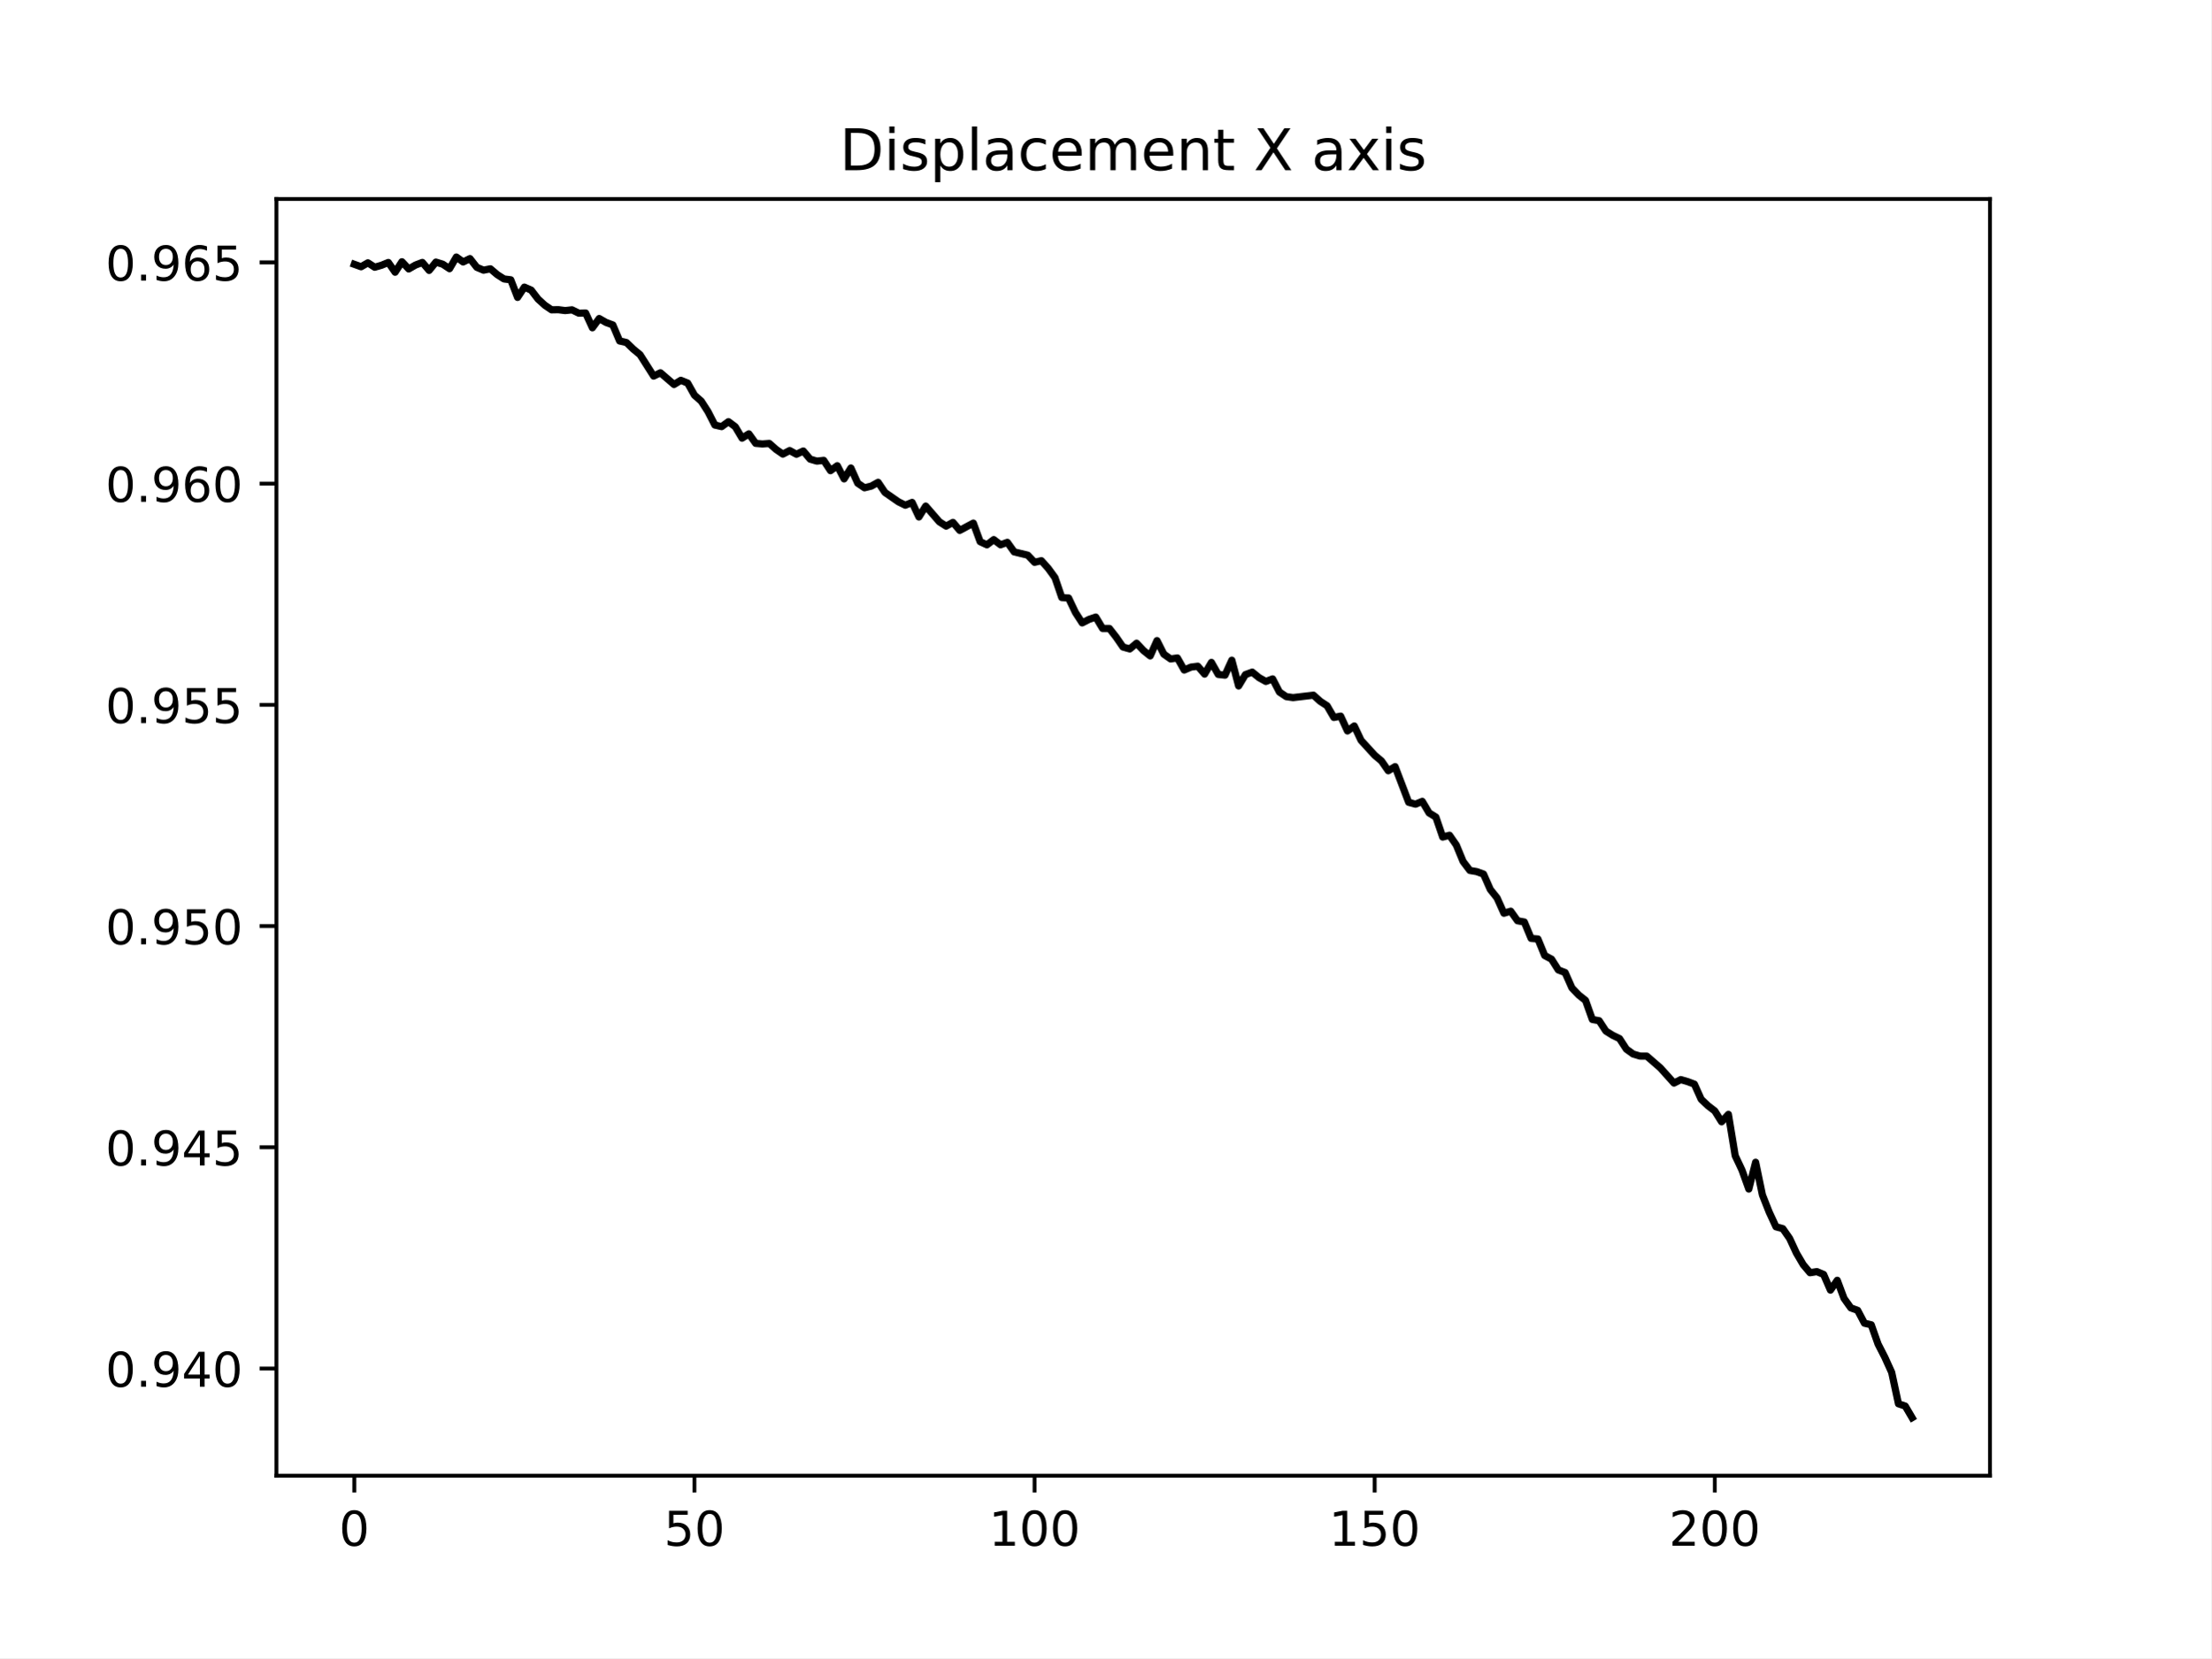
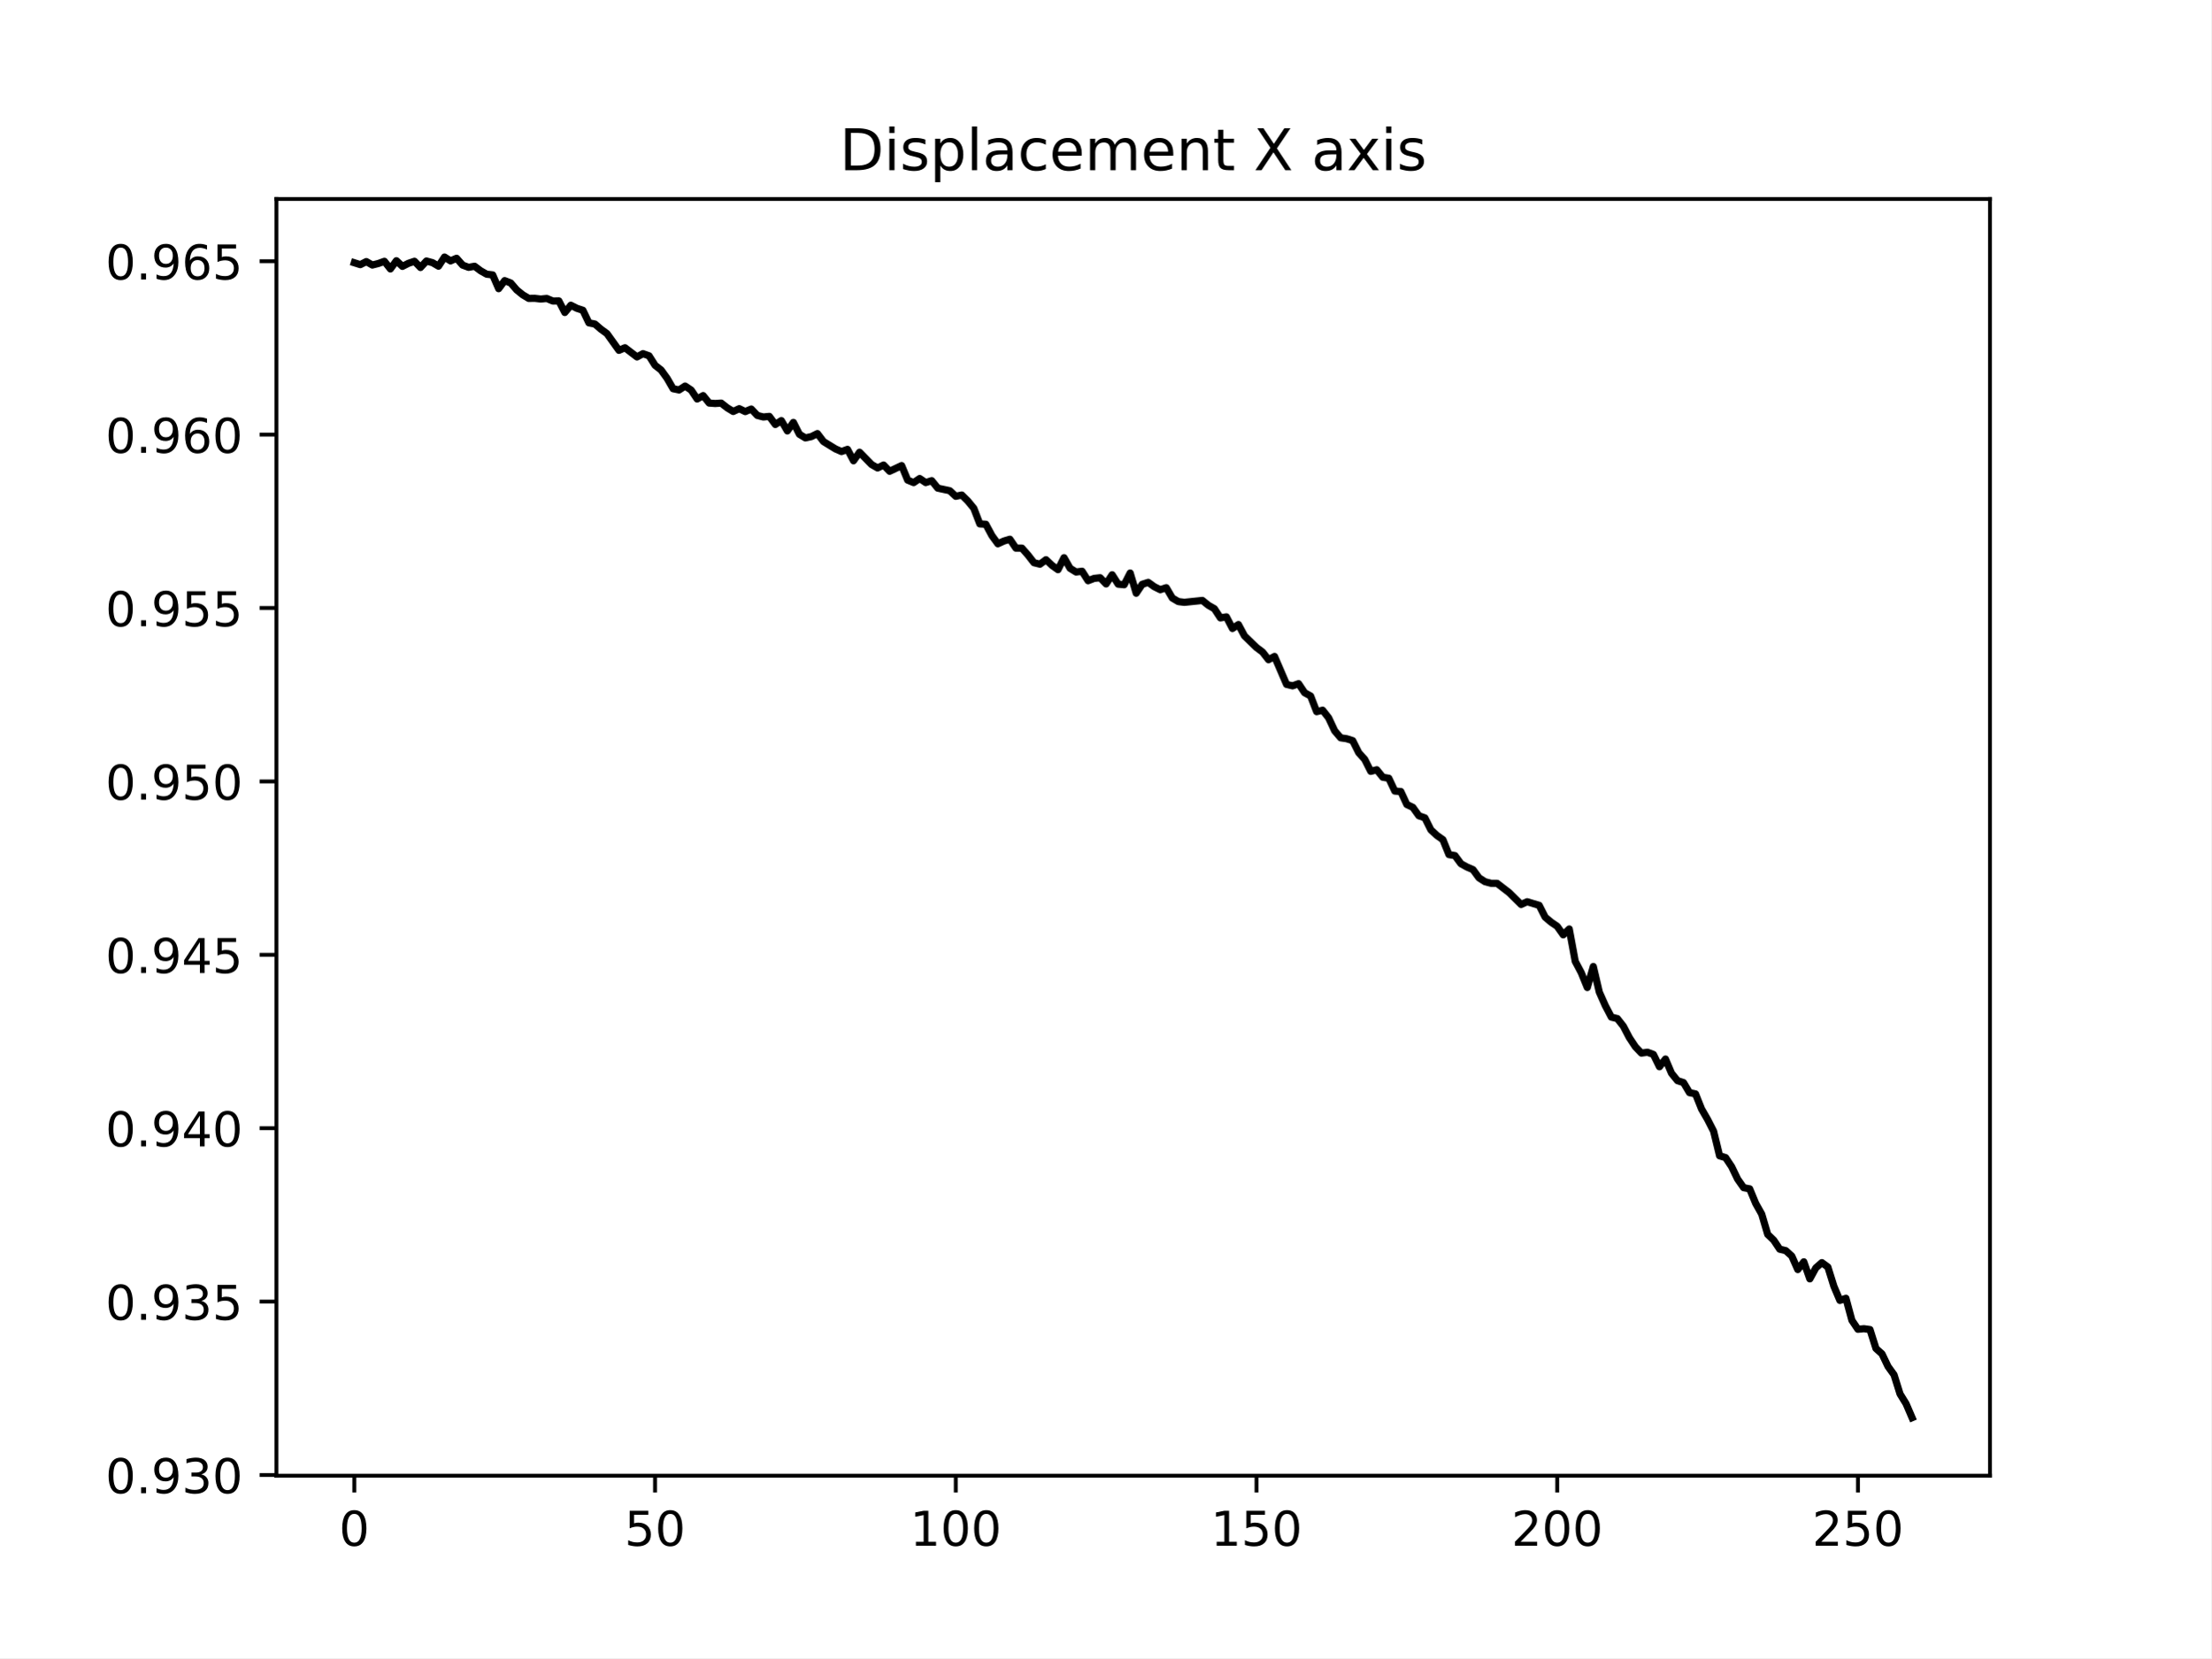
<svg xmlns="http://www.w3.org/2000/svg" xmlns:xlink="http://www.w3.org/1999/xlink" width="460.8pt" height="345.6pt" viewBox="0 0 460.8 345.6" version="1.1">
  <defs>
    <style type="text/css">*{stroke-linejoin: round; stroke-linecap: butt}</style>
  </defs>
  <g id="figure_1">
    <g id="patch_1">
      <path d="M 0 345.6  L 460.8 345.6  L 460.8 0  L 0 0  z " style="fill: #ffffff" />
    </g>
    <g id="axes_1">
      <g id="patch_2">
        <path d="M 57.6 307.584  L 414.72 307.584  L 414.72 41.472  L 57.6 41.472  z " style="fill: #ffffff" />
      </g>
      <g id="matplotlib.axis_1">
        <g id="xtick_1">
          <g id="line2d_1">
            <defs>
-               <path id="m745915665b" d="M 0 0  L 0 3.5  " style="stroke: #000000; stroke-width: 0.8" />
+               <path id="mdf152e66f4" d="M 0 0  L 0 3.5  " style="stroke: #000000; stroke-width: 0.8" />
            </defs>
            <g>
-               <use xlink:href="#m745915665b" x="73.833" y="307.584" style="stroke: #000000; stroke-width: 0.8" />
+               <use xlink:href="#mdf152e66f4" x="73.833" y="307.584" style="stroke: #000000; stroke-width: 0.8" />
            </g>
          </g>
          <g id="text_1">
            <g transform="translate(70.65148 322.1824) scale(0.1 -0.1)">
              <defs>
                <path id="DejaVuSans-30" d="M 2034 4250  Q 1547 4250 1301 3770  Q 1056 3291 1056 2328  Q 1056 1369 1301 889  Q 1547 409 2034 409  Q 2525 409 2770 889  Q 3016 1369 3016 2328  Q 3016 3291 2770 3770  Q 2525 4250 2034 4250  z M 2034 4750  Q 2819 4750 3233 4129  Q 3647 3509 3647 2328  Q 3647 1150 3233 529  Q 2819 -91 2034 -91  Q 1250 -91 836 529  Q 422 1150 422 2328  Q 422 3509 836 4129  Q 1250 4750 2034 4750  z " transform="scale(0.015625)" />
              </defs>
              <use xlink:href="#DejaVuSans-30" />
            </g>
          </g>
        </g>
        <g id="xtick_2">
          <g id="line2d_2">
            <g>
-               <use xlink:href="#m745915665b" x="144.718" y="307.584" style="stroke: #000000; stroke-width: 0.8" />
+               <use xlink:href="#mdf152e66f4" x="136.507" y="307.584" style="stroke: #000000; stroke-width: 0.8" />
            </g>
          </g>
          <g id="text_2">
-             <g transform="translate(138.3555 322.1824) scale(0.1 -0.1)">
+             <g transform="translate(130.1448 322.1824) scale(0.1 -0.1)">
              <defs>
                <path id="DejaVuSans-35" d="M 691 4666  L 3169 4666  L 3169 4134  L 1269 4134  L 1269 2991  Q 1406 3038 1543 3061  Q 1681 3084 1819 3084  Q 2600 3084 3056 2656  Q 3513 2228 3513 1497  Q 3513 744 3044 326  Q 2575 -91 1722 -91  Q 1428 -91 1123 -41  Q 819 9 494 109  L 494 744  Q 775 591 1075 516  Q 1375 441 1709 441  Q 2250 441 2565 725  Q 2881 1009 2881 1497  Q 2881 1984 2565 2268  Q 2250 2553 1709 2553  Q 1456 2553 1204 2497  Q 953 2441 691 2322  L 691 4666  z " transform="scale(0.015625)" />
              </defs>
              <use xlink:href="#DejaVuSans-35" />
              <use xlink:href="#DejaVuSans-30" x="63.623" />
            </g>
          </g>
        </g>
        <g id="xtick_3">
          <g id="line2d_3">
            <g>
-               <use xlink:href="#m745915665b" x="215.603" y="307.584" style="stroke: #000000; stroke-width: 0.8" />
+               <use xlink:href="#mdf152e66f4" x="199.182" y="307.584" style="stroke: #000000; stroke-width: 0.8" />
            </g>
          </g>
          <g id="text_3">
-             <g transform="translate(206.0595 322.1824) scale(0.1 -0.1)">
+             <g transform="translate(189.6382 322.1824) scale(0.1 -0.1)">
              <defs>
                <path id="DejaVuSans-31" d="M 794 531  L 1825 531  L 1825 4091  L 703 3866  L 703 4441  L 1819 4666  L 2450 4666  L 2450 531  L 3481 531  L 3481 0  L 794 0  L 794 531  z " transform="scale(0.015625)" />
              </defs>
              <use xlink:href="#DejaVuSans-31" />
              <use xlink:href="#DejaVuSans-30" x="63.623" />
              <use xlink:href="#DejaVuSans-30" x="127.246" />
            </g>
          </g>
        </g>
        <g id="xtick_4">
          <g id="line2d_4">
            <g>
-               <use xlink:href="#m745915665b" x="286.489" y="307.584" style="stroke: #000000; stroke-width: 0.8" />
+               <use xlink:href="#mdf152e66f4" x="261.857" y="307.584" style="stroke: #000000; stroke-width: 0.8" />
            </g>
          </g>
          <g id="text_4">
-             <g transform="translate(276.9448 322.1824) scale(0.1 -0.1)">
+             <g transform="translate(252.3128 322.1824) scale(0.1 -0.1)">
              <use xlink:href="#DejaVuSans-31" />
              <use xlink:href="#DejaVuSans-35" x="63.623" />
              <use xlink:href="#DejaVuSans-30" x="127.246" />
            </g>
          </g>
        </g>
        <g id="xtick_5">
          <g id="line2d_5">
            <g>
-               <use xlink:href="#m745915665b" x="357.374" y="307.584" style="stroke: #000000; stroke-width: 0.8" />
+               <use xlink:href="#mdf152e66f4" x="324.531" y="307.584" style="stroke: #000000; stroke-width: 0.8" />
            </g>
          </g>
          <g id="text_5">
-             <g transform="translate(347.8301 322.1824) scale(0.1 -0.1)">
+             <g transform="translate(314.9875 322.1824) scale(0.1 -0.1)">
              <defs>
                <path id="DejaVuSans-32" d="M 1228 531  L 3431 531  L 3431 0  L 469 0  L 469 531  Q 828 903 1448 1529  Q 2069 2156 2228 2338  Q 2531 2678 2651 2914  Q 2772 3150 2772 3378  Q 2772 3750 2511 3984  Q 2250 4219 1831 4219  Q 1534 4219 1204 4116  Q 875 4013 500 3803  L 500 4441  Q 881 4594 1212 4672  Q 1544 4750 1819 4750  Q 2544 4750 2975 4387  Q 3406 4025 3406 3419  Q 3406 3131 3298 2873  Q 3191 2616 2906 2266  Q 2828 2175 2409 1742  Q 1991 1309 1228 531  z " transform="scale(0.015625)" />
              </defs>
              <use xlink:href="#DejaVuSans-32" />
              <use xlink:href="#DejaVuSans-30" x="63.623" />
              <use xlink:href="#DejaVuSans-30" x="127.246" />
            </g>
          </g>
        </g>
+         <g id="xtick_6">
+           <g id="line2d_6">
+             <g>
+               <use xlink:href="#mdf152e66f4" x="387.206" y="307.584" style="stroke: #000000; stroke-width: 0.8" />
+             </g>
+           </g>
+           <g id="text_6">
+             <g transform="translate(377.6621 322.1824) scale(0.1 -0.1)">
+               <use xlink:href="#DejaVuSans-32" />
+               <use xlink:href="#DejaVuSans-35" x="63.623" />
+               <use xlink:href="#DejaVuSans-30" x="127.246" />
+             </g>
+           </g>
+         </g>
      </g>
      <g id="matplotlib.axis_2">
        <g id="ytick_1">
-           <g id="line2d_6">
+           <g id="line2d_7">
            <defs>
-               <path id="m01de873b71" d="M 0 0  L -3.5 0  " style="stroke: #000000; stroke-width: 0.8" />
+               <path id="m9932e4e7a6" d="M 0 0  L -3.5 0  " style="stroke: #000000; stroke-width: 0.8" />
            </defs>
            <g>
-               <use xlink:href="#m01de873b71" x="57.6" y="285.247" style="stroke: #000000; stroke-width: 0.8" />
-             </g>
-           </g>
-           <g id="text_6">
-             <g transform="translate(21.97188 289.0466) scale(0.1 -0.1)">
+               <use xlink:href="#m9932e4e7a6" x="57.6" y="307.436" style="stroke: #000000; stroke-width: 0.8" />
+             </g>
+           </g>
+           <g id="text_7">
+             <g transform="translate(21.97188 311.2356) scale(0.1 -0.1)">
              <defs>
                <path id="DejaVuSans-2e" d="M 684 794  L 1344 794  L 1344 0  L 684 0  L 684 794  z " transform="scale(0.015625)" />
                <path id="DejaVuSans-39" d="M 703 97  L 703 672  Q 941 559 1184 500  Q 1428 441 1663 441  Q 2288 441 2617 861  Q 2947 1281 2994 2138  Q 2813 1869 2534 1725  Q 2256 1581 1919 1581  Q 1219 1581 811 2004  Q 403 2428 403 3163  Q 403 3881 828 4315  Q 1253 4750 1959 4750  Q 2769 4750 3195 4129  Q 3622 3509 3622 2328  Q 3622 1225 3098 567  Q 2575 -91 1691 -91  Q 1453 -91 1209 -44  Q 966 3 703 97  z M 1959 2075  Q 2384 2075 2632 2365  Q 2881 2656 2881 3163  Q 2881 3666 2632 3958  Q 2384 4250 1959 4250  Q 1534 4250 1286 3958  Q 1038 3666 1038 3163  Q 1038 2656 1286 2365  Q 1534 2075 1959 2075  z " transform="scale(0.015625)" />
+                 <path id="DejaVuSans-33" d="M 2597 2516  Q 3050 2419 3304 2112  Q 3559 1806 3559 1356  Q 3559 666 3084 287  Q 2609 -91 1734 -91  Q 1441 -91 1130 -33  Q 819 25 488 141  L 488 750  Q 750 597 1062 519  Q 1375 441 1716 441  Q 2309 441 2620 675  Q 2931 909 2931 1356  Q 2931 1769 2642 2001  Q 2353 2234 1838 2234  L 1294 2234  L 1294 2753  L 1863 2753  Q 2328 2753 2575 2939  Q 2822 3125 2822 3475  Q 2822 3834 2567 4026  Q 2313 4219 1838 4219  Q 1578 4219 1281 4162  Q 984 4106 628 3988  L 628 4550  Q 988 4650 1302 4700  Q 1616 4750 1894 4750  Q 2613 4750 3031 4423  Q 3450 4097 3450 3541  Q 3450 3153 3228 2886  Q 3006 2619 2597 2516  z " transform="scale(0.015625)" />
+               </defs>
+               <use xlink:href="#DejaVuSans-30" />
+               <use xlink:href="#DejaVuSans-2e" x="63.623" />
+               <use xlink:href="#DejaVuSans-39" x="95.41" />
+               <use xlink:href="#DejaVuSans-33" x="159.033" />
+               <use xlink:href="#DejaVuSans-30" x="222.656" />
+             </g>
+           </g>
+         </g>
+         <g id="ytick_2">
+           <g id="line2d_8">
+             <g>
+               <use xlink:href="#m9932e4e7a6" x="57.6" y="271.294" style="stroke: #000000; stroke-width: 0.8" />
+             </g>
+           </g>
+           <g id="text_8">
+             <g transform="translate(21.97188 275.0933) scale(0.1 -0.1)">
+               <use xlink:href="#DejaVuSans-30" />
+               <use xlink:href="#DejaVuSans-2e" x="63.623" />
+               <use xlink:href="#DejaVuSans-39" x="95.41" />
+               <use xlink:href="#DejaVuSans-33" x="159.033" />
+               <use xlink:href="#DejaVuSans-35" x="222.656" />
+             </g>
+           </g>
+         </g>
+         <g id="ytick_3">
+           <g id="line2d_9">
+             <g>
+               <use xlink:href="#m9932e4e7a6" x="57.6" y="235.152" style="stroke: #000000; stroke-width: 0.8" />
+             </g>
+           </g>
+           <g id="text_9">
+             <g transform="translate(21.97188 238.951) scale(0.1 -0.1)">
+               <defs>
                <path id="DejaVuSans-34" d="M 2419 4116  L 825 1625  L 2419 1625  L 2419 4116  z M 2253 4666  L 3047 4666  L 3047 1625  L 3713 1625  L 3713 1100  L 3047 1100  L 3047 0  L 2419 0  L 2419 1100  L 313 1100  L 313 1709  L 2253 4666  z " transform="scale(0.015625)" />
              </defs>
              <use xlink:href="#DejaVuSans-30" />
              <use xlink:href="#DejaVuSans-2e" x="63.623" />
              <use xlink:href="#DejaVuSans-39" x="95.41" />
              <use xlink:href="#DejaVuSans-34" x="159.033" />
              <use xlink:href="#DejaVuSans-30" x="222.656" />
            </g>
          </g>
        </g>
-         <g id="ytick_2">
-           <g id="line2d_7">
-             <g>
-               <use xlink:href="#m01de873b71" x="57.6" y="239.134" style="stroke: #000000; stroke-width: 0.8" />
-             </g>
-           </g>
-           <g id="text_7">
-             <g transform="translate(21.97188 242.9333) scale(0.1 -0.1)">
+         <g id="ytick_4">
+           <g id="line2d_10">
+             <g>
+               <use xlink:href="#m9932e4e7a6" x="57.6" y="199.009" style="stroke: #000000; stroke-width: 0.8" />
+             </g>
+           </g>
+           <g id="text_10">
+             <g transform="translate(21.97188 202.8087) scale(0.1 -0.1)">
              <use xlink:href="#DejaVuSans-30" />
              <use xlink:href="#DejaVuSans-2e" x="63.623" />
              <use xlink:href="#DejaVuSans-39" x="95.41" />
              <use xlink:href="#DejaVuSans-34" x="159.033" />
              <use xlink:href="#DejaVuSans-35" x="222.656" />
            </g>
          </g>
        </g>
-         <g id="ytick_3">
-           <g id="line2d_8">
-             <g>
-               <use xlink:href="#m01de873b71" x="57.6" y="193.021" style="stroke: #000000; stroke-width: 0.8" />
-             </g>
-           </g>
-           <g id="text_8">
-             <g transform="translate(21.97188 196.82) scale(0.1 -0.1)">
+         <g id="ytick_5">
+           <g id="line2d_11">
+             <g>
+               <use xlink:href="#m9932e4e7a6" x="57.6" y="162.867" style="stroke: #000000; stroke-width: 0.8" />
+             </g>
+           </g>
+           <g id="text_11">
+             <g transform="translate(21.97188 166.6664) scale(0.1 -0.1)">
              <use xlink:href="#DejaVuSans-30" />
              <use xlink:href="#DejaVuSans-2e" x="63.623" />
              <use xlink:href="#DejaVuSans-39" x="95.41" />
              <use xlink:href="#DejaVuSans-35" x="159.033" />
              <use xlink:href="#DejaVuSans-30" x="222.656" />
            </g>
          </g>
        </g>
-         <g id="ytick_4">
-           <g id="line2d_9">
-             <g>
-               <use xlink:href="#m01de873b71" x="57.6" y="146.908" style="stroke: #000000; stroke-width: 0.8" />
-             </g>
-           </g>
-           <g id="text_9">
-             <g transform="translate(21.97188 150.7067) scale(0.1 -0.1)">
+         <g id="ytick_6">
+           <g id="line2d_12">
+             <g>
+               <use xlink:href="#m9932e4e7a6" x="57.6" y="126.725" style="stroke: #000000; stroke-width: 0.8" />
+             </g>
+           </g>
+           <g id="text_12">
+             <g transform="translate(21.97188 130.5241) scale(0.1 -0.1)">
              <use xlink:href="#DejaVuSans-30" />
              <use xlink:href="#DejaVuSans-2e" x="63.623" />
              <use xlink:href="#DejaVuSans-39" x="95.41" />
              <use xlink:href="#DejaVuSans-35" x="159.033" />
              <use xlink:href="#DejaVuSans-35" x="222.656" />
            </g>
          </g>
        </g>
-         <g id="ytick_5">
-           <g id="line2d_10">
-             <g>
-               <use xlink:href="#m01de873b71" x="57.6" y="100.794" style="stroke: #000000; stroke-width: 0.8" />
-             </g>
-           </g>
-           <g id="text_10">
-             <g transform="translate(21.97188 104.5934) scale(0.1 -0.1)">
+         <g id="ytick_7">
+           <g id="line2d_13">
+             <g>
+               <use xlink:href="#m9932e4e7a6" x="57.6" y="90.583" style="stroke: #000000; stroke-width: 0.8" />
+             </g>
+           </g>
+           <g id="text_13">
+             <g transform="translate(21.97188 94.3818) scale(0.1 -0.1)">
              <defs>
                <path id="DejaVuSans-36" d="M 2113 2584  Q 1688 2584 1439 2293  Q 1191 2003 1191 1497  Q 1191 994 1439 701  Q 1688 409 2113 409  Q 2538 409 2786 701  Q 3034 994 3034 1497  Q 3034 2003 2786 2293  Q 2538 2584 2113 2584  z M 3366 4563  L 3366 3988  Q 3128 4100 2886 4159  Q 2644 4219 2406 4219  Q 1781 4219 1451 3797  Q 1122 3375 1075 2522  Q 1259 2794 1537 2939  Q 1816 3084 2150 3084  Q 2853 3084 3261 2657  Q 3669 2231 3669 1497  Q 3669 778 3244 343  Q 2819 -91 2113 -91  Q 1303 -91 875 529  Q 447 1150 447 2328  Q 447 3434 972 4092  Q 1497 4750 2381 4750  Q 2619 4750 2861 4703  Q 3103 4656 3366 4563  z " transform="scale(0.015625)" />
              </defs>
              <use xlink:href="#DejaVuSans-30" />
              <use xlink:href="#DejaVuSans-2e" x="63.623" />
              <use xlink:href="#DejaVuSans-39" x="95.41" />
              <use xlink:href="#DejaVuSans-36" x="159.033" />
              <use xlink:href="#DejaVuSans-30" x="222.656" />
            </g>
          </g>
        </g>
-         <g id="ytick_6">
-           <g id="line2d_11">
-             <g>
-               <use xlink:href="#m01de873b71" x="57.6" y="54.681" style="stroke: #000000; stroke-width: 0.8" />
-             </g>
-           </g>
-           <g id="text_11">
-             <g transform="translate(21.97188 58.48015) scale(0.1 -0.1)">
+         <g id="ytick_8">
+           <g id="line2d_14">
+             <g>
+               <use xlink:href="#m9932e4e7a6" x="57.6" y="54.44" style="stroke: #000000; stroke-width: 0.8" />
+             </g>
+           </g>
+           <g id="text_14">
+             <g transform="translate(21.97188 58.2395) scale(0.1 -0.1)">
              <use xlink:href="#DejaVuSans-30" />
              <use xlink:href="#DejaVuSans-2e" x="63.623" />
              <use xlink:href="#DejaVuSans-39" x="95.41" />
              <use xlink:href="#DejaVuSans-36" x="159.033" />
              <use xlink:href="#DejaVuSans-35" x="222.656" />
            </g>
          </g>
        </g>
      </g>
-       <g id="line2d_12">
-         <path d="M 73.833 55.082  L 75.25 55.593  L 76.668 54.777  L 78.086 55.695  L 79.504 55.285  L 80.921 54.701  L 82.339 56.731  L 83.757 54.549  L 85.174 56.054  L 86.592 55.24  L 88.01 54.694  L 89.427 56.355  L 90.845 54.622  L 92.263 55.063  L 93.681 56  L 95.098 53.568  L 96.516 54.594  L 97.934 53.895  L 99.351 55.705  L 100.769 56.307  L 102.187 56.019  L 103.605 57.224  L 105.022 58.131  L 106.44 58.316  L 107.858 61.985  L 109.275 59.84  L 110.693 60.465  L 112.111 62.316  L 113.528 63.61  L 114.946 64.571  L 116.364 64.543  L 117.782 64.73  L 119.199 64.575  L 120.617 65.268  L 122.035 65.231  L 123.452 68.317  L 124.87 66.386  L 126.288 67.196  L 127.706 67.721  L 129.123 71.062  L 130.541 71.383  L 131.959 72.754  L 133.376 73.919  L 136.212 78.382  L 137.629 77.694  L 140.465 80.134  L 141.883 79.262  L 143.3 79.834  L 144.718 82.361  L 146.136 83.607  L 147.553 85.817  L 148.971 88.587  L 150.389 88.915  L 151.807 87.884  L 153.224 88.94  L 154.642 91.319  L 156.06 90.424  L 157.477 92.402  L 158.895 92.522  L 160.313 92.417  L 161.73 93.667  L 163.148 94.645  L 164.566 93.9  L 165.984 94.673  L 167.401 93.995  L 168.819 95.684  L 170.237 96.106  L 171.654 95.945  L 173.072 98.096  L 174.49 97.062  L 175.908 99.81  L 177.325 97.543  L 178.743 100.702  L 180.161 101.668  L 181.578 101.313  L 182.996 100.525  L 184.414 102.632  L 187.249 104.598  L 188.667 105.295  L 190.085 104.719  L 191.502 107.746  L 192.92 105.481  L 195.755 108.747  L 197.173 109.657  L 198.591 108.881  L 200.009 110.544  L 202.844 109.03  L 204.262 112.897  L 205.679 113.551  L 207.097 112.474  L 208.515 113.546  L 209.932 113.038  L 211.35 115.026  L 214.186 115.71  L 215.603 117.2  L 217.021 116.861  L 218.439 118.442  L 219.856 120.388  L 221.274 124.54  L 222.692 124.633  L 224.11 127.636  L 225.527 129.825  L 226.945 129.1  L 228.363 128.621  L 229.78 130.985  L 231.198 130.988  L 232.616 132.805  L 234.033 134.86  L 235.451 135.258  L 236.869 134.061  L 238.287 135.573  L 239.704 136.713  L 241.122 133.524  L 242.54 136.342  L 243.957 137.337  L 245.375 137.135  L 246.793 139.65  L 248.21 139.036  L 249.628 138.857  L 251.046 140.5  L 252.464 138.067  L 253.881 140.563  L 255.299 140.717  L 256.717 137.602  L 258.134 142.974  L 259.552 140.601  L 260.97 140.089  L 262.388 141.245  L 263.805 142.034  L 265.223 141.505  L 266.641 144.244  L 268.058 145.193  L 269.476 145.397  L 273.729 144.897  L 275.147 146.181  L 276.565 147.095  L 277.982 149.539  L 279.4 149.265  L 280.818 152.354  L 282.235 151.311  L 283.653 154.314  L 286.489 157.418  L 287.906 158.606  L 289.324 160.647  L 290.742 159.79  L 293.577 167.228  L 294.995 167.605  L 296.412 167.033  L 297.83 169.439  L 299.248 170.313  L 300.666 174.47  L 302.083 174.09  L 303.501 176.13  L 304.919 179.569  L 306.336 181.432  L 307.754 181.672  L 309.172 182.184  L 310.59 185.394  L 312.007 187.17  L 313.425 190.345  L 314.843 189.925  L 316.26 191.914  L 317.678 192.178  L 319.096 195.595  L 320.513 195.718  L 321.931 199.173  L 323.349 199.924  L 324.767 202.165  L 326.184 202.714  L 327.602 205.923  L 329.02 207.398  L 330.437 208.526  L 331.855 212.49  L 333.273 212.754  L 334.691 214.924  L 336.108 215.801  L 337.526 216.487  L 338.944 218.675  L 340.361 219.701  L 341.779 220.12  L 343.197 220.131  L 346.032 222.593  L 348.868 225.746  L 350.285 225.029  L 351.703 225.441  L 353.121 225.976  L 354.538 229.134  L 355.956 230.478  L 357.374 231.561  L 358.792 233.823  L 360.209 232.271  L 361.627 240.886  L 363.045 243.897  L 364.462 247.834  L 365.88 242.256  L 367.298 249.067  L 368.715 252.659  L 370.133 255.712  L 371.551 256.096  L 372.969 258.128  L 374.386 261.185  L 375.804 263.601  L 377.222 265.278  L 378.639 265.049  L 380.057 265.646  L 381.475 268.906  L 382.893 266.857  L 384.31 270.631  L 385.728 272.607  L 387.146 273.125  L 388.563 275.804  L 389.981 276.136  L 391.399 280.15  L 392.816 282.919  L 394.234 286.045  L 395.652 292.599  L 397.07 293.077  L 398.487 295.488  L 398.487 295.488  " clip-path="url(#pace3d6ccae)" style="fill: none; stroke: #000000; stroke-width: 1.5; stroke-linecap: square" />
+       <g id="line2d_15">
+         <path d="M 73.833 54.755  L 75.086 55.155  L 76.34 54.516  L 77.593 55.235  L 78.847 54.914  L 80.1 54.456  L 81.354 56.047  L 82.607 54.337  L 83.861 55.517  L 85.114 54.879  L 86.368 54.45  L 87.621 55.752  L 88.875 54.394  L 90.128 54.739  L 91.382 55.474  L 92.635 53.568  L 93.889 54.372  L 95.142 53.824  L 96.396 55.243  L 97.649 55.714  L 98.903 55.489  L 100.156 56.433  L 101.41 57.144  L 102.663 57.289  L 103.917 60.165  L 105.17 58.484  L 106.424 58.973  L 107.677 60.425  L 108.931 61.439  L 110.184 62.192  L 111.438 62.17  L 112.691 62.317  L 113.944 62.195  L 115.198 62.738  L 116.451 62.709  L 117.705 65.128  L 118.958 63.614  L 120.212 64.249  L 121.465 64.661  L 122.719 67.279  L 123.972 67.531  L 125.226 68.605  L 126.479 69.518  L 128.986 73.017  L 130.24 72.477  L 132.747 74.39  L 134 73.706  L 135.254 74.154  L 136.507 76.135  L 137.761 77.111  L 139.014 78.844  L 140.268 81.015  L 141.521 81.272  L 142.775 80.464  L 144.028 81.292  L 145.282 83.156  L 146.535 82.454  L 147.789 84.005  L 149.042 84.099  L 150.296 84.017  L 151.549 84.997  L 152.803 85.763  L 154.056 85.179  L 155.31 85.785  L 156.563 85.254  L 157.817 86.577  L 159.07 86.908  L 160.324 86.782  L 161.577 88.468  L 162.831 87.657  L 164.084 89.812  L 165.338 88.035  L 166.591 90.51  L 167.845 91.268  L 169.098 90.989  L 170.352 90.371  L 171.605 92.023  L 174.112 93.564  L 175.366 94.111  L 176.619 93.659  L 177.873 96.031  L 179.126 94.256  L 181.633 96.815  L 182.887 97.529  L 184.14 96.921  L 185.394 98.224  L 187.901 97.037  L 189.154 100.068  L 190.408 100.581  L 191.661 99.737  L 192.915 100.577  L 194.168 100.179  L 195.421 101.737  L 197.928 102.273  L 199.182 103.441  L 200.435 103.175  L 201.689 104.415  L 202.942 105.94  L 204.196 109.194  L 205.449 109.267  L 206.703 111.62  L 207.956 113.336  L 209.21 112.768  L 210.463 112.392  L 211.717 114.245  L 212.97 114.248  L 214.224 115.672  L 215.477 117.282  L 216.731 117.594  L 217.984 116.656  L 219.238 117.841  L 220.491 118.734  L 221.745 116.236  L 222.998 118.444  L 224.252 119.223  L 225.505 119.066  L 226.759 121.037  L 228.012 120.555  L 229.266 120.415  L 230.519 121.703  L 231.773 119.796  L 233.026 121.752  L 234.28 121.873  L 235.533 119.431  L 236.787 123.642  L 238.04 121.782  L 239.294 121.381  L 240.547 122.286  L 241.801 122.905  L 243.054 122.49  L 244.308 124.638  L 245.561 125.381  L 246.815 125.541  L 250.575 125.149  L 251.829 126.156  L 253.082 126.872  L 254.336 128.787  L 255.589 128.572  L 256.843 130.994  L 258.096 130.177  L 259.35 132.53  L 261.857 134.963  L 263.11 135.893  L 264.364 137.494  L 265.617 136.822  L 268.124 142.652  L 269.378 142.947  L 270.631 142.498  L 271.885 144.384  L 273.138 145.07  L 274.392 148.328  L 275.645 148.03  L 276.899 149.629  L 278.152 152.324  L 279.405 153.785  L 280.659 153.972  L 281.912 154.373  L 283.166 156.89  L 284.419 158.282  L 285.673 160.77  L 286.926 160.441  L 288.18 162  L 289.433 162.207  L 290.687 164.885  L 291.94 164.981  L 293.194 167.689  L 294.447 168.277  L 295.701 170.034  L 296.954 170.464  L 298.208 172.979  L 299.461 174.135  L 300.715 175.02  L 301.968 178.127  L 303.222 178.333  L 304.475 180.034  L 305.729 180.722  L 306.982 181.259  L 308.236 182.975  L 309.489 183.779  L 310.743 184.106  L 311.996 184.115  L 314.503 186.045  L 317.01 188.516  L 318.264 187.954  L 320.771 188.696  L 322.024 191.172  L 323.278 192.225  L 324.531 193.074  L 325.785 194.847  L 327.038 193.63  L 328.292 200.383  L 329.545 202.743  L 330.799 205.828  L 332.052 201.456  L 333.306 206.795  L 334.559 209.61  L 335.813 212.003  L 337.066 212.304  L 338.32 213.897  L 339.573 216.292  L 340.827 218.186  L 342.08 219.5  L 343.334 219.321  L 344.587 219.789  L 345.841 222.344  L 347.094 220.738  L 348.348 223.696  L 349.601 225.244  L 350.855 225.65  L 352.108 227.751  L 353.362 228.011  L 354.615 231.157  L 355.869 233.327  L 357.122 235.777  L 358.376 240.914  L 359.629 241.288  L 360.882 243.178  L 362.136 245.77  L 363.389 247.551  L 364.643 247.799  L 365.896 250.83  L 367.15 253.063  L 368.403 257.296  L 369.657 258.5  L 370.91 260.374  L 372.164 260.675  L 373.417 261.807  L 374.671 264.62  L 375.924 263.007  L 377.178 266.56  L 378.431 264.268  L 379.685 263.175  L 380.938 264.098  L 382.192 268.098  L 383.445 271.053  L 384.699 270.609  L 385.952 275.212  L 387.206 277.068  L 388.459 276.948  L 389.713 277.128  L 390.966 281.077  L 392.22 282.199  L 393.473 284.813  L 394.727 286.553  L 395.98 290.549  L 397.234 292.582  L 398.487 295.488  L 398.487 295.488  " clip-path="url(#p2375301cb9)" style="fill: none; stroke: #000000; stroke-width: 1.5; stroke-linecap: square" />
      </g>
      <g id="patch_3">
        <path d="M 57.6 307.584  L 57.6 41.472  " style="fill: none; stroke: #000000; stroke-width: 0.8; stroke-linejoin: miter; stroke-linecap: square" />
      </g>
      <g id="patch_4">
        <path d="M 414.72 307.584  L 414.72 41.472  " style="fill: none; stroke: #000000; stroke-width: 0.8; stroke-linejoin: miter; stroke-linecap: square" />
      </g>
      <g id="patch_5">
        <path d="M 57.6 307.584  L 414.72 307.584  " style="fill: none; stroke: #000000; stroke-width: 0.8; stroke-linejoin: miter; stroke-linecap: square" />
      </g>
      <g id="patch_6">
        <path d="M 57.6 41.472  L 414.72 41.472  " style="fill: none; stroke: #000000; stroke-width: 0.8; stroke-linejoin: miter; stroke-linecap: square" />
      </g>
-       <g id="text_12">
+       <g id="text_15">
        <g transform="translate(174.9684 35.472) scale(0.12 -0.12)">
          <defs>
            <path id="DejaVuSans-44" d="M 1259 4147  L 1259 519  L 2022 519  Q 2988 519 3436 956  Q 3884 1394 3884 2338  Q 3884 3275 3436 3711  Q 2988 4147 2022 4147  L 1259 4147  z M 628 4666  L 1925 4666  Q 3281 4666 3915 4102  Q 4550 3538 4550 2338  Q 4550 1131 3912 565  Q 3275 0 1925 0  L 628 0  L 628 4666  z " transform="scale(0.015625)" />
            <path id="DejaVuSans-69" d="M 603 3500  L 1178 3500  L 1178 0  L 603 0  L 603 3500  z M 603 4863  L 1178 4863  L 1178 4134  L 603 4134  L 603 4863  z " transform="scale(0.015625)" />
            <path id="DejaVuSans-73" d="M 2834 3397  L 2834 2853  Q 2591 2978 2328 3040  Q 2066 3103 1784 3103  Q 1356 3103 1142 2972  Q 928 2841 928 2578  Q 928 2378 1081 2264  Q 1234 2150 1697 2047  L 1894 2003  Q 2506 1872 2764 1633  Q 3022 1394 3022 966  Q 3022 478 2636 193  Q 2250 -91 1575 -91  Q 1294 -91 989 -36  Q 684 19 347 128  L 347 722  Q 666 556 975 473  Q 1284 391 1588 391  Q 1994 391 2212 530  Q 2431 669 2431 922  Q 2431 1156 2273 1281  Q 2116 1406 1581 1522  L 1381 1569  Q 847 1681 609 1914  Q 372 2147 372 2553  Q 372 3047 722 3315  Q 1072 3584 1716 3584  Q 2034 3584 2315 3537  Q 2597 3491 2834 3397  z " transform="scale(0.015625)" />
            <path id="DejaVuSans-70" d="M 1159 525  L 1159 -1331  L 581 -1331  L 581 3500  L 1159 3500  L 1159 2969  Q 1341 3281 1617 3432  Q 1894 3584 2278 3584  Q 2916 3584 3314 3078  Q 3713 2572 3713 1747  Q 3713 922 3314 415  Q 2916 -91 2278 -91  Q 1894 -91 1617 61  Q 1341 213 1159 525  z M 3116 1747  Q 3116 2381 2855 2742  Q 2594 3103 2138 3103  Q 1681 3103 1420 2742  Q 1159 2381 1159 1747  Q 1159 1113 1420 752  Q 1681 391 2138 391  Q 2594 391 2855 752  Q 3116 1113 3116 1747  z " transform="scale(0.015625)" />
            <path id="DejaVuSans-6c" d="M 603 4863  L 1178 4863  L 1178 0  L 603 0  L 603 4863  z " transform="scale(0.015625)" />
            <path id="DejaVuSans-61" d="M 2194 1759  Q 1497 1759 1228 1600  Q 959 1441 959 1056  Q 959 750 1161 570  Q 1363 391 1709 391  Q 2188 391 2477 730  Q 2766 1069 2766 1631  L 2766 1759  L 2194 1759  z M 3341 1997  L 3341 0  L 2766 0  L 2766 531  Q 2569 213 2275 61  Q 1981 -91 1556 -91  Q 1019 -91 701 211  Q 384 513 384 1019  Q 384 1609 779 1909  Q 1175 2209 1959 2209  L 2766 2209  L 2766 2266  Q 2766 2663 2505 2880  Q 2244 3097 1772 3097  Q 1472 3097 1187 3025  Q 903 2953 641 2809  L 641 3341  Q 956 3463 1253 3523  Q 1550 3584 1831 3584  Q 2591 3584 2966 3190  Q 3341 2797 3341 1997  z " transform="scale(0.015625)" />
            <path id="DejaVuSans-63" d="M 3122 3366  L 3122 2828  Q 2878 2963 2633 3030  Q 2388 3097 2138 3097  Q 1578 3097 1268 2742  Q 959 2388 959 1747  Q 959 1106 1268 751  Q 1578 397 2138 397  Q 2388 397 2633 464  Q 2878 531 3122 666  L 3122 134  Q 2881 22 2623 -34  Q 2366 -91 2075 -91  Q 1284 -91 818 406  Q 353 903 353 1747  Q 353 2603 823 3093  Q 1294 3584 2113 3584  Q 2378 3584 2631 3529  Q 2884 3475 3122 3366  z " transform="scale(0.015625)" />
            <path id="DejaVuSans-65" d="M 3597 1894  L 3597 1613  L 953 1613  Q 991 1019 1311 708  Q 1631 397 2203 397  Q 2534 397 2845 478  Q 3156 559 3463 722  L 3463 178  Q 3153 47 2828 -22  Q 2503 -91 2169 -91  Q 1331 -91 842 396  Q 353 884 353 1716  Q 353 2575 817 3079  Q 1281 3584 2069 3584  Q 2775 3584 3186 3129  Q 3597 2675 3597 1894  z M 3022 2063  Q 3016 2534 2758 2815  Q 2500 3097 2075 3097  Q 1594 3097 1305 2825  Q 1016 2553 972 2059  L 3022 2063  z " transform="scale(0.015625)" />
            <path id="DejaVuSans-6d" d="M 3328 2828  Q 3544 3216 3844 3400  Q 4144 3584 4550 3584  Q 5097 3584 5394 3201  Q 5691 2819 5691 2113  L 5691 0  L 5113 0  L 5113 2094  Q 5113 2597 4934 2840  Q 4756 3084 4391 3084  Q 3944 3084 3684 2787  Q 3425 2491 3425 1978  L 3425 0  L 2847 0  L 2847 2094  Q 2847 2600 2669 2842  Q 2491 3084 2119 3084  Q 1678 3084 1418 2786  Q 1159 2488 1159 1978  L 1159 0  L 581 0  L 581 3500  L 1159 3500  L 1159 2956  Q 1356 3278 1631 3431  Q 1906 3584 2284 3584  Q 2666 3584 2933 3390  Q 3200 3197 3328 2828  z " transform="scale(0.015625)" />
            <path id="DejaVuSans-6e" d="M 3513 2113  L 3513 0  L 2938 0  L 2938 2094  Q 2938 2591 2744 2837  Q 2550 3084 2163 3084  Q 1697 3084 1428 2787  Q 1159 2491 1159 1978  L 1159 0  L 581 0  L 581 3500  L 1159 3500  L 1159 2956  Q 1366 3272 1645 3428  Q 1925 3584 2291 3584  Q 2894 3584 3203 3211  Q 3513 2838 3513 2113  z " transform="scale(0.015625)" />
            <path id="DejaVuSans-74" d="M 1172 4494  L 1172 3500  L 2356 3500  L 2356 3053  L 1172 3053  L 1172 1153  Q 1172 725 1289 603  Q 1406 481 1766 481  L 2356 481  L 2356 0  L 1766 0  Q 1100 0 847 248  Q 594 497 594 1153  L 594 3053  L 172 3053  L 172 3500  L 594 3500  L 594 4494  L 1172 4494  z " transform="scale(0.015625)" />
            <path id="DejaVuSans-20" transform="scale(0.015625)" />
            <path id="DejaVuSans-58" d="M 403 4666  L 1081 4666  L 2241 2931  L 3406 4666  L 4084 4666  L 2584 2425  L 4184 0  L 3506 0  L 2194 1984  L 872 0  L 191 0  L 1856 2491  L 403 4666  z " transform="scale(0.015625)" />
            <path id="DejaVuSans-78" d="M 3513 3500  L 2247 1797  L 3578 0  L 2900 0  L 1881 1375  L 863 0  L 184 0  L 1544 1831  L 300 3500  L 978 3500  L 1906 2253  L 2834 3500  L 3513 3500  z " transform="scale(0.015625)" />
          </defs>
          <use xlink:href="#DejaVuSans-44" />
          <use xlink:href="#DejaVuSans-69" x="77.002" />
          <use xlink:href="#DejaVuSans-73" x="104.785" />
          <use xlink:href="#DejaVuSans-70" x="156.885" />
          <use xlink:href="#DejaVuSans-6c" x="220.361" />
          <use xlink:href="#DejaVuSans-61" x="248.145" />
          <use xlink:href="#DejaVuSans-63" x="309.424" />
          <use xlink:href="#DejaVuSans-65" x="364.404" />
          <use xlink:href="#DejaVuSans-6d" x="425.928" />
          <use xlink:href="#DejaVuSans-65" x="523.34" />
          <use xlink:href="#DejaVuSans-6e" x="584.863" />
          <use xlink:href="#DejaVuSans-74" x="648.242" />
          <use xlink:href="#DejaVuSans-20" x="687.451" />
          <use xlink:href="#DejaVuSans-58" x="719.238" />
          <use xlink:href="#DejaVuSans-20" x="787.744" />
          <use xlink:href="#DejaVuSans-61" x="819.531" />
          <use xlink:href="#DejaVuSans-78" x="880.811" />
          <use xlink:href="#DejaVuSans-69" x="939.99" />
          <use xlink:href="#DejaVuSans-73" x="967.773" />
        </g>
      </g>
    </g>
  </g>
  <defs>
-     <clipPath id="pace3d6ccae">
+     <clipPath id="p2375301cb9">
      <rect x="57.6" y="41.472" width="357.12" height="266.112" />
    </clipPath>
  </defs>
</svg>
